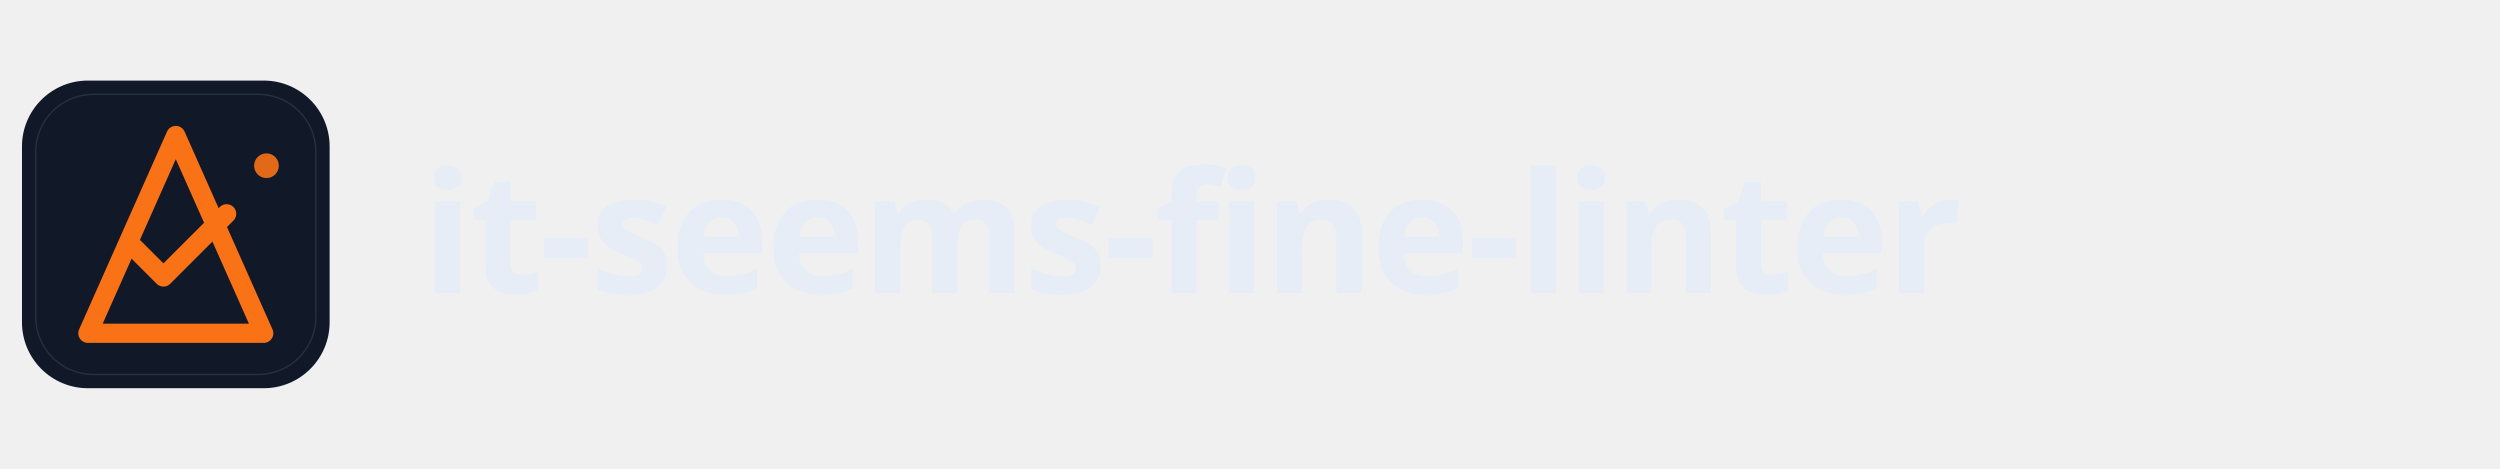
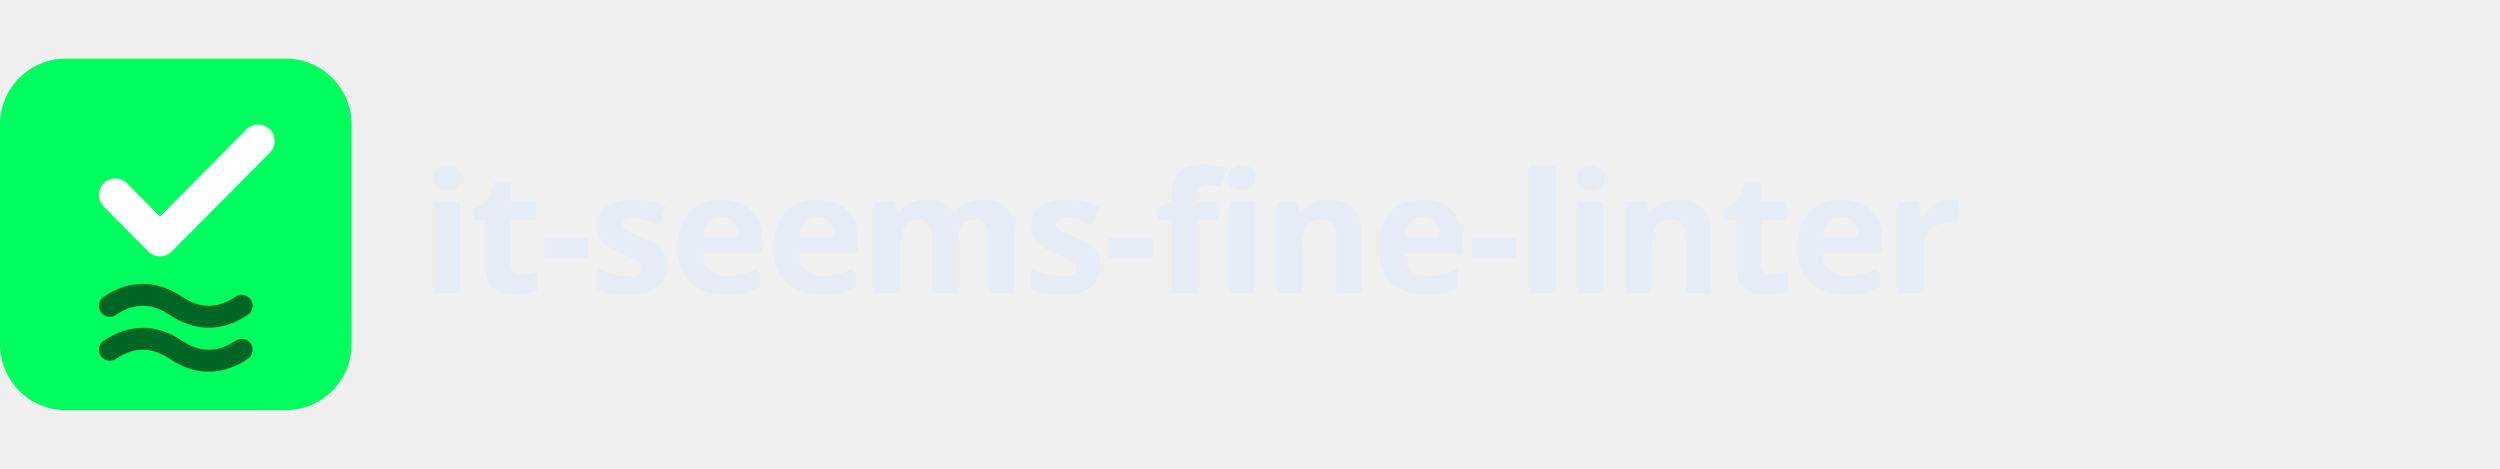
<svg xmlns="http://www.w3.org/2000/svg" width="1280" height="240" fill="none" style="color-scheme:light dark" viewBox="0 0 1280 240">
-   <g transform="translate(0 30)scale(.3516)">
-     <rect width="448" height="448" x="32" y="32" fill="#111827" rx="96" />
-     <rect width="408" height="408" x="52" y="52" stroke="#263142" stroke-width="2" rx="84" />
-     <path stroke="#F97316" stroke-linejoin="round" stroke-width="28" d="M256 112 128 400h256Z" />
-     <path stroke="#F97316" stroke-linecap="round" stroke-linejoin="round" stroke-width="28" d="m196 276 42 42 92-92" />
-     <circle cx="388" cy="156" r="18" fill="#F97316" fill-opacity=".9" />
+   <g transform="translate(0 30)scale(2.8125)">
+     <g clip-path="url(#a)">
+       <path fill="url(#b)" d="M52 0H12C5.373 0 0 5.373 0 12v40c0 6.627 5.373 12 12 12h40c6.627 0 12-5.373 12-12V12c0-6.627-5.373-12-12-12" />
+       <path stroke="#fff" stroke-linecap="round" stroke-linejoin="round" stroke-width="6" d="M21 24.818 29.125 33 47 15" />
+       <path stroke="#000" stroke-linecap="round" stroke-width="4" d="M20 53q6-4 12 0t12 0m-24-8q6-4 12 0t12 0" opacity=".6" />
+     </g>
+     <defs>
+       <linearGradient id="b" x1="0" x2="4096" y1="0" y2="4096" gradientUnits="userSpaceOnUse">
+         <stop stop-color="#00FF5E" />
+         <stop offset="1" stop-color="#00F583" />
+       </linearGradient>
+       <clipPath id="a">
+         <path fill="#fff" d="M0 0h64v64H0z" />
+       </clipPath>
+     </defs>
  </g>
  <text x="216" y="150" fill="#E6EDF7" font-size="86" font-weight="700" letter-spacing="-.02em" style="font-family:&quot;Space Grotesk&quot;,&quot;Sora&quot;,&quot;IBM Plex Sans&quot;,sans-serif">it-seems-fine-linter</text>
</svg>
